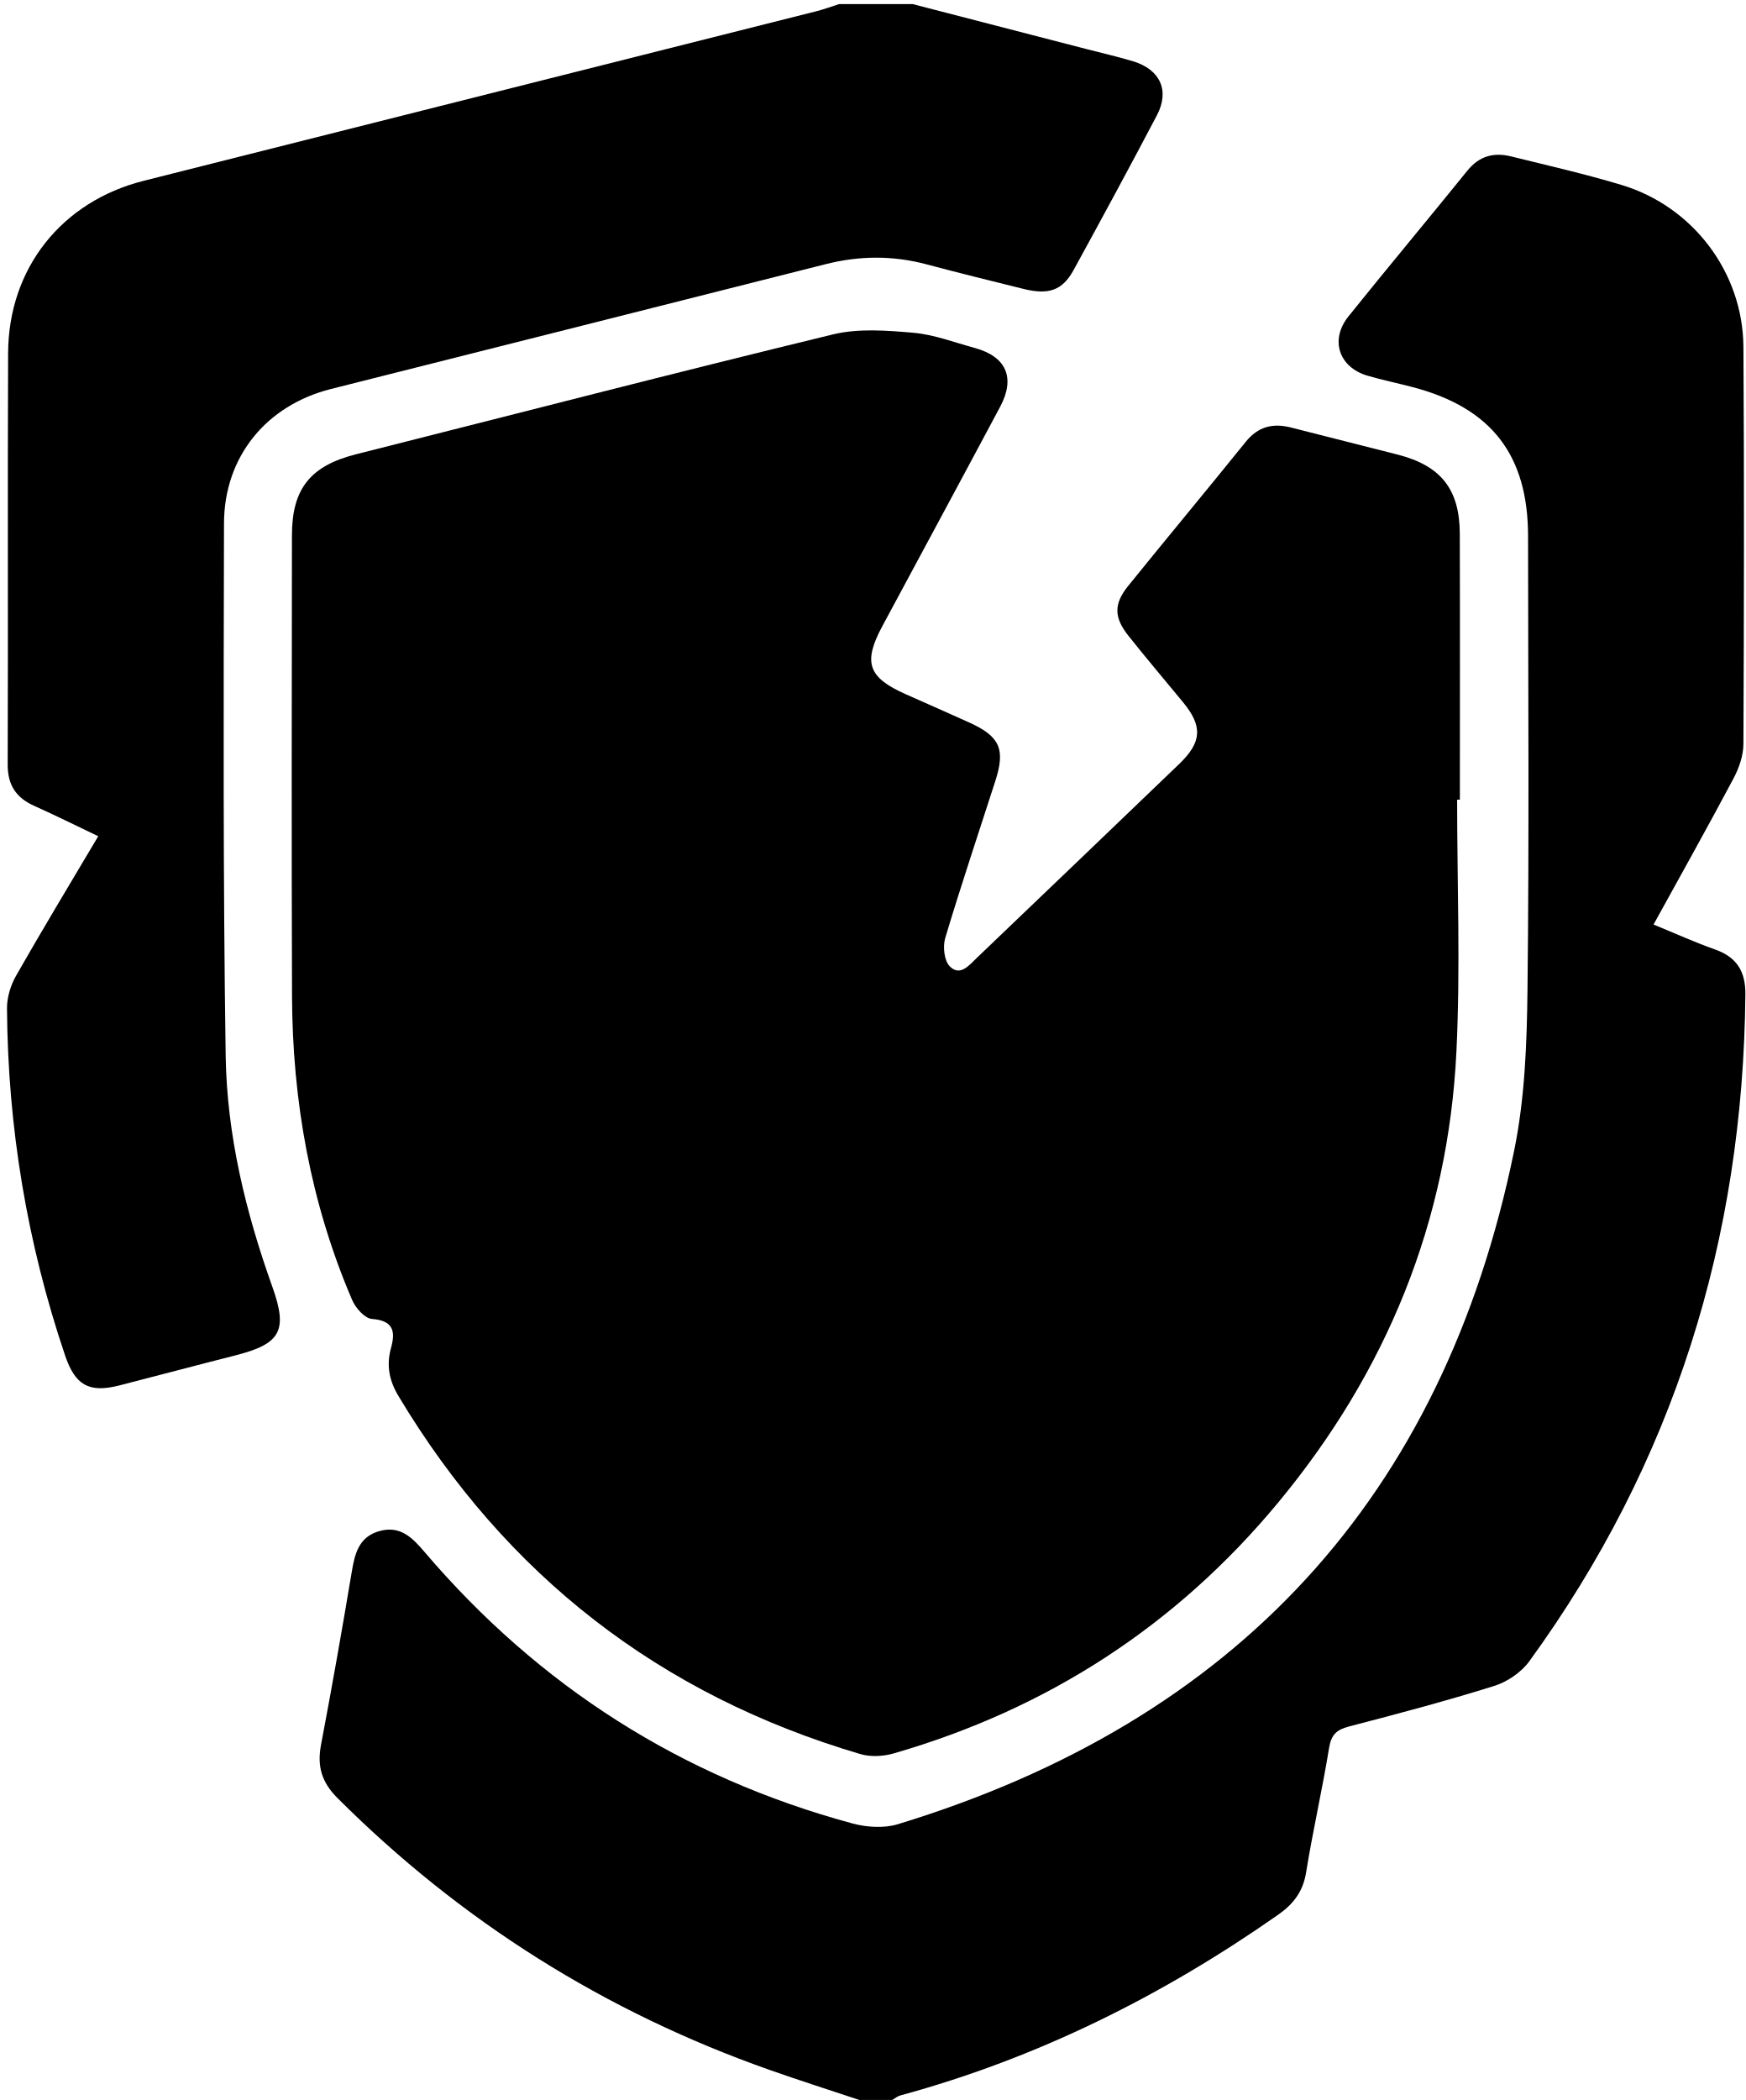
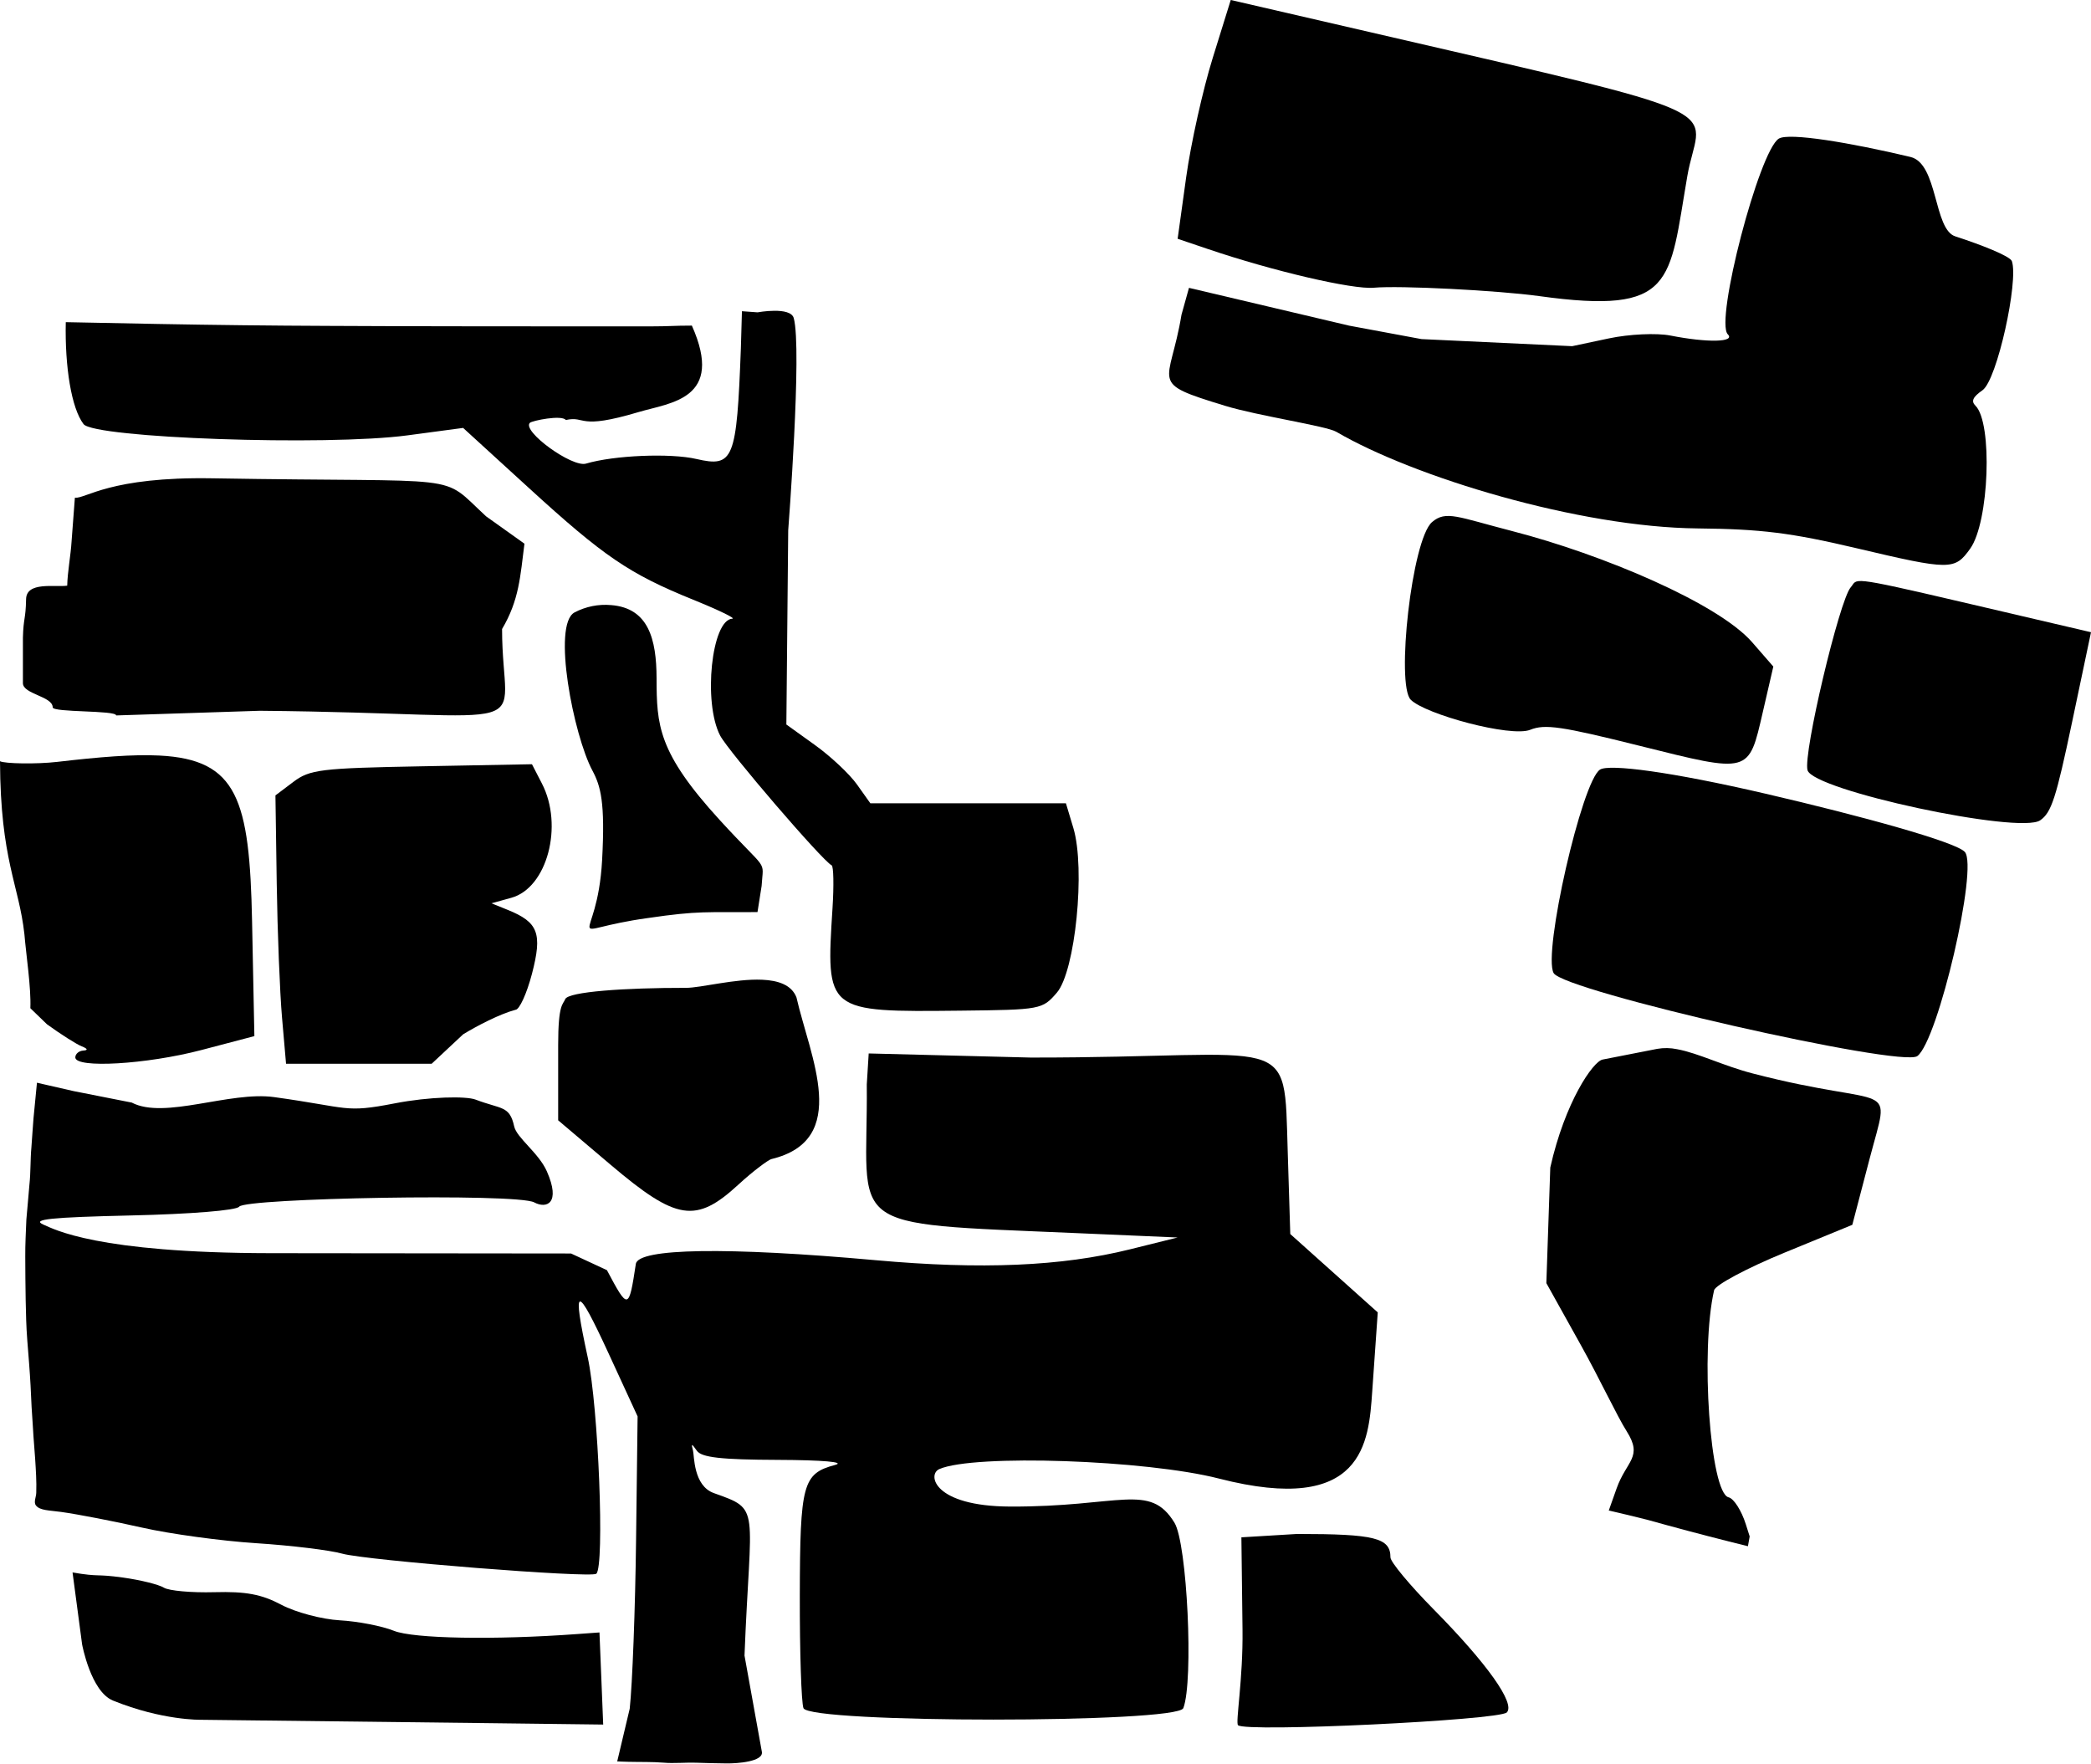
- <svg xmlns="http://www.w3.org/2000/svg" viewBox="0 0 426.44 513">
-   <path d="M210 513c-7.33-2.44-14.69-4.78-21.97-7.35-40.21-14.18-75.41-36.29-105.6-66.44-3.87-3.87-4.98-7.79-3.99-13.01 2.67-14.04 5.15-28.13 7.51-42.23.75-4.5 1.75-8.57 6.8-9.96 5.06-1.4 8.02 1.64 10.96 5.09 28.02 32.87 62.87 55.06 104.56 66.34 3.5.95 7.73 1.22 11.13.18 82.51-25.17 133.2-79.78 150.55-164.47 2.62-12.77 3.12-26.12 3.27-39.21.42-36.99.16-73.99.14-110.98-.01-19.79-8.96-31.33-28.11-36.37-3.69-.97-7.44-1.74-11.11-2.81-7-2.05-9.26-8.76-4.67-14.48 9.59-11.95 19.44-23.7 29.07-35.62 2.91-3.6 6.48-4.51 10.68-3.47 9.03 2.23 18.11 4.3 27.01 6.98 17.43 5.26 29.63 21.36 29.75 39.55.21 32.33.15 64.66 0 96.99-.01 2.83-1.07 5.89-2.42 8.43-6.3 11.87-12.88 23.59-19.54 35.69 5.21 2.13 10.04 4.33 15.03 6.09 5.32 1.88 7.46 5.38 7.41 10.97-.54 59.85-17.51 114.37-52.79 162.91-1.97 2.71-5.39 5.04-8.61 6.04-11.72 3.67-23.61 6.82-35.51 9.91-3.02.79-4.29 2.04-4.81 5.23-1.65 10.17-3.97 20.23-5.61 30.4-.76 4.72-3.13 7.76-6.88 10.38-28.31 19.8-58.81 35.01-92.24 44.1-.72.19-1.34.73-2 1.11h-8ZM223 1c14.26 3.69 28.52 7.38 42.79 11.07 3.7.96 7.43 1.8 11.08 2.91 6.6 2 8.98 7.14 5.81 13.17-6.65 12.67-13.48 25.25-20.35 37.8-2.74 5-6.09 6.16-12.28 4.62-7.9-1.96-15.81-3.9-23.68-6-8.24-2.19-16.4-2.13-24.66-.03-40.26 10.2-80.55 20.32-120.82 30.48-15.8 3.98-26.13 16.51-26.16 32.88-.09 43.33-.24 86.67.41 129.99.29 19.37 4.88 38.21 11.42 56.5 3.81 10.66 2.03 13.89-8.97 16.69-9.5 2.41-18.97 4.94-28.47 7.37-7.38 1.88-10.76-.06-13.22-7.34-9.3-27.5-13.99-55.77-14.19-84.78-.02-2.66.88-5.62 2.21-7.96 6.42-11.28 13.14-22.38 20.08-34.09-5.3-2.53-10.41-5.08-15.62-7.41-4.45-1.99-6.52-5.08-6.5-10.11.12-33.5-.04-67 .1-100.5.09-20.72 13.09-37.04 33.12-42.09 54.78-13.81 109.57-27.6 164.35-41.42 1.88-.47 3.7-1.16 5.55-1.75z" />
-   <path d="M356.03 195.36c0 20.49.82 41.02-.17 61.46-2.01 41.57-17.11 78.36-43.62 110.31-24.92 30.05-56.38 50.38-93.9 61.21-2.54.73-5.65.89-8.15.15-48.95-14.45-86.54-43.62-112.81-87.42-2.34-3.89-3-7.59-1.83-11.83 1.13-4.09.51-6.65-4.67-7.04-1.75-.13-3.99-2.66-4.83-4.61-10.18-23.72-14.61-48.66-14.7-74.37-.13-37.49-.06-74.98-.02-112.47.01-11.42 4.56-16.98 15.71-19.79 38.82-9.8 77.58-19.83 116.48-29.27 6.23-1.51 13.13-.97 19.64-.4 5.06.44 10 2.35 14.97 3.7 7.73 2.1 10.03 7.27 6.25 14.36-9.55 17.91-19.2 35.76-28.81 53.64-4.76 8.87-3.48 12.52 5.78 16.62 5.17 2.29 10.34 4.57 15.49 6.9 7.44 3.36 8.85 6.49 6.39 14.16-4.12 12.81-8.41 25.57-12.27 38.45-.63 2.09-.27 5.53 1.08 6.92 2.53 2.59 4.76-.24 6.64-2.05 16.5-15.77 32.99-31.56 49.45-47.37 5.57-5.35 5.75-9.23.91-15.1-4.45-5.4-8.98-10.74-13.33-16.21-3.55-4.47-3.61-7.78-.07-12.16 9.53-11.79 19.23-23.43 28.75-35.23 3.02-3.74 6.65-4.62 11.1-3.47 8.69 2.24 17.4 4.39 26.08 6.62 10.5 2.71 15.07 8.45 15.11 19.3.07 21.66.02 43.32.02 64.98h-.67Z" />
+ <svg xmlns="http://www.w3.org/2000/svg" xml:space="preserve" width="329.11" height="277.541" viewBox="0 0 87.077 73.433">
+   <g style="display:inline">
+     <path d="m91.975 217.769-2.319.14.047 3.839c.025 2.085-.297 3.869-.188 3.984.29.306 10.869-.206 11.193-.53.368-.369-.816-2.036-3.058-4.306-.982-.995-1.786-1.963-1.786-2.15 0-.815-.648-.977-3.889-.977" style="fill:#000" transform="translate(-37.96 -153.89)" />
+     <path d="m74.136 197.759-.08 1.29c.058 6.122-1.214 5.763 8.712 6.191l4.233.183-1.984.493c-2.844.706-6.184.85-10.584.453-6.203-.558-9.894-.501-9.994.154-.293 1.923-.318 1.929-1.205.26l-1.494-.694-12.524-.013c-7.239-.009-9.007-1-9.443-1.187-.519-.224.269-.306 3.648-.384 2.479-.056 4.389-.211 4.498-.365.254-.36 11.561-.567 12.286-.18.515.276 1.12.05.528-1.292-.338-.765-1.259-1.4-1.36-1.87-.192-.875-.524-.705-1.608-1.117-.396-.151-1.915-.126-3.375.158-2.11.41-1.85.175-5.013-.262-1.855-.256-4.57.942-5.93.228l-2.417-.477-1.531-.35q-.075.735-.143 1.469c-.035.405-.055.811-.088 1.217-.048.517-.026 1.04-.083 1.558-.038.485-.088.969-.127 1.453-.02.515-.05 1.03-.046 1.544q.002.908.017 1.814c.012.557.023 1.115.067 1.67.048.63.104 1.26.137 1.89q.036.895.101 1.789c.02.416.063.83.089 1.247.03.473.063.946.047 1.42-.001.179-.123.398-.01.537.168.208.546.197 1.047.266.687.095 2.203.388 3.367.652s3.307.557 4.762.65c1.455.094 3.063.29 3.572.434 1.003.284 10.366 1.025 10.584.838.352-.304.09-6.964-.356-9.008-.334-1.536-.454-2.311-.32-2.33s.522.716 1.206 2.202l1.19 2.584-.064 5.16c-.034 2.837-.153 5.992-.264 7.01l-.521 2.196s.357.017.466.017c.53.013.96-.004 1.488.037.362.035.949-.014 1.313 0 .398.014.903.027 1.301.03.419.004 1.53-.07 1.456-.483l-.723-4.008c.245-6.269.706-6.06-1.274-6.765-.862-.306-.816-1.565-.87-1.767-.084-.312-.06-.31.16.002.196.281 1.01.373 3.377.381 1.87.007 2.824.091 2.382.21-1.35.36-1.463.78-1.472 5.433-.005 2.352.064 4.465.152 4.695.244.636 15.575.636 15.819 0 .433-1.13.161-6.852-.368-7.72-1.03-1.687-2.26-.655-6.848-.674-3.19-.014-3.458-1.339-2.943-1.562 1.444-.627 8.606-.383 11.642.396 6.041 1.55 6.236-1.518 6.383-3.617l.231-3.303-1.821-1.631-1.822-1.632-.106-3.415c-.16-5.127.32-3.924-10.704-3.934z" style="display:inline;fill:#000" transform="translate(-37.96 -153.89)" />
+     <path d="M69.697 194.689c-1.12-.049-2.556.34-3.17.338-2.54-.003-4.91.16-5.03.472-.088.23-.293.177-.293 1.904v3.14l2.183 1.85c2.75 2.332 3.555 2.456 5.327.823.632-.582 1.25-1.03 1.368-1.058 3.325-.8 1.609-4.257 1.046-6.732-.2-.521-.759-.708-1.431-.737M60.113 185.715l-4.595.086c-4.203.078-4.658.133-5.341.649l-.747.563.054 3.67c.03 2.018.129 4.533.221 5.588l.167 1.918h6.063l1.312-1.227c.584-.357 1.525-.846 2.18-1.021.162 0 .471-.677.687-1.503.438-1.684.263-2.144-1.016-2.66l-.672-.272.83-.23c1.488-.412 2.18-3.002 1.27-4.76zM44.595 185.353c-1.086-.055-2.477.057-4.26.265-.853.098-2.178.076-2.375-.028.02 4.131.787 5.13 1.016 7.202.07.847.284 2.233.248 3.083l.692.669c.582.422 1.235.836 1.45.92.247.097.269.162.06.175-.181.012-.33.14-.33.285 0 .465 2.97.291 5.25-.307l2.207-.58-.096-4.782c-.102-5.078-.606-6.738-3.862-6.902M63.408 179.088a2.75 2.75 0 0 0-1.522.305c-.944.505-.042 5.115.744 6.586.347.65.535 1.324.404 3.728-.203 3.721-1.832 2.93 1.907 2.413 2.148-.315 2.4-.229 4.564-.248l.172-1.091c.07-1.154.303-.502-1.745-2.743-2.583-2.825-2.625-3.95-2.63-5.91-.005-1.614-.332-2.919-1.894-3.04M46.801 173.808c-4.267-.072-5.26.851-5.723.81l-.138 1.821c-.032.559-.17 1.28-.181 1.84-.52.072-1.706-.183-1.713.569-.016.845-.11.756-.132 1.6v1.89c0 .46 1.24.547 1.24 1.007 0 .222 2.643.116 2.643.338l5.985-.194c12.112.109 10.086 1.204 10.086-3.405.716-1.212.757-2.194.932-3.553l-1.596-1.138c-1.996-1.838-.596-1.4-11.403-1.585" style="display:inline;fill:#000" transform="translate(-37.96 -153.89)" />
+     <path d="m40.981 219.373.398 2.994s.362 1.966 1.286 2.34c2.056.833 3.656.8 3.656.8 3.747.042 9.051.104 11.786.138l4.972.061-.077-1.918-.078-1.918-.926.067c-3.45.253-6.827.192-7.636-.136-.49-.198-1.502-.394-2.25-.436-.747-.042-1.843-.333-2.435-.647-.824-.438-1.477-.56-2.795-.524-.945.026-1.89-.059-2.099-.189s-.975-.32-1.703-.421c-1.194-.164-.91-.012-2.099-.211" style="fill:#000" transform="translate(-37.96 -153.89)" />
+     <path d="M70.209 166.832c-.36.002-.702.065-.702.065l-.65-.047c-.012.33-.03 1.14-.044 1.534-.175 4.659-.302 4.977-1.85 4.62-1.087-.252-3.435-.154-4.6.192-.58.172-2.68-1.355-2.337-1.698.09-.09 1.327-.343 1.497-.118.862-.185.463.436 3.033-.331 1.32-.394 3.588-.524 2.216-3.6-.764 0-.934.032-1.698.032h-3.417q-2.106 0-4.213-.003-2.908-.002-5.816-.017a488 488 0 0 1-7.096-.08c-1.278-.028-2.555-.048-3.833-.075-.04 1.86.233 3.58.74 4.245.444.583 10.118.92 13.487.469l2.32-.31 2.728 2.492c3.137 2.867 4.191 3.584 6.851 4.662 1.056.427 1.79.783 1.632.79-.865.042-1.225 3.491-.508 4.867.344.658 4.262 5.218 4.644 5.404.08.038.096.84.036 1.782-.276 4.336-.285 4.33 5.333 4.27 3.34-.036 3.407-.049 4.01-.75.768-.893 1.195-5.157.687-6.855l-.31-1.03h-8.144l-.56-.788c-.308-.432-1.095-1.17-1.75-1.64l-1.188-.853.077-8.084s.584-7.57.23-8.842c-.069-.245-.446-.305-.805-.303" style="display:inline;fill:#000" transform="translate(-37.96 -153.89)" />
+   </g>
+   <g style="display:inline">
+     <path d="M100.303 207.212a2.2 2.2 0 0 0-.807.172l-2.116.946c-.37.166-1.128 2.072-1.111 4.871l.923 4.727 2.006 2.219c1.042 1.152 2.111 2.516 2.643 3.041.915.903.265 1.192.125 2.415l-.111.967c.552.001 1.104.001 1.656.015q1.757.08 3.515.116.405.006.81.014-.01-.206-.02-.413l-.275-.464c-.3-.509-.726-.926-.946-.926-.79 0-2.529-5.686-2.529-8.265 0-.226 1.124-1.208 2.497-2.181l2.498-1.77.082-2.822c.105-3.558.582-2.217-5.554-2.387-1.259-.035-2.393-.317-3.286-.275M101.515 196.016c-4.061-.006-6.632.25-6.954.571-.63.63-.61 7.993.022 8.692.579.64 15.013.592 15.537-.04.696-.838.707-8.24.013-8.727-.461-.323-4.557-.49-8.618-.496M86.38 187.673c-.483.028-.73.14-.955.446-.66.903.057 6.938.799 7.407.721.457 4.421.599 5.132.1.54-.377 1.234-.434 4.57-.374 4.772.085 4.7.123 4.7-2.518v-1.95l-1.085-.787c-1.741-1.261-6.882-2.164-10.785-2.264-1.171-.03-1.891-.087-2.375-.06M107.687 186.4c-4.974-.014-4.44.03-4.663.445-.337.629-.38 7.186-.04 7.823.414.771 9.214.624 9.912-.146.382-.422.436-1.035.373-4.3l-.074-3.807zM101.417 168.822c-2.567-.018-5.164.14-5.514.49-.684.683-.89 8.005-.237 8.417.395.249-.74.537-2.315.588-.582.018-1.695.33-2.473.693l-1.416.659-6.179 1.124-3.063.132-6.852-.033-.052 1.158c.191 3.004-.771 3.054 2.628 3.29 1.425.1 4.289-.131 4.748.012 3.572 1.115 10.76 1.599 15.57.536 2.573-.568 3.826-.698 6.612-.685 4.041.02 4.21-.02 4.637-1.05.52-1.253-.262-5.313-1.126-5.847-.228-.14-.19-.328.14-.693.498-.55.447-4.78-.017-5.513-.121-.19-1.426-.381-2.53-.476-.948-.082-1.377-2.794-2.561-2.802" style="display:inline;fill:#000" transform="rotate(13 802.67 -8.244)" />
+     <path d="m72.366 168.82-.188 2.52c-.104 1.385-.086 3.677.04 5.093l.23 2.574 1.324.132c2.85.286 6.257.293 7.096.016 1.015-.335 5.042-1.052 6.794-1.21 5.693-.512 5.133-1.76 4.88-6.257-.159-2.793 1.607-2.867-10.82-2.867z" style="display:inline;fill:#000" transform="rotate(13 802.67 -8.244)" />
+   </g>
</svg>
